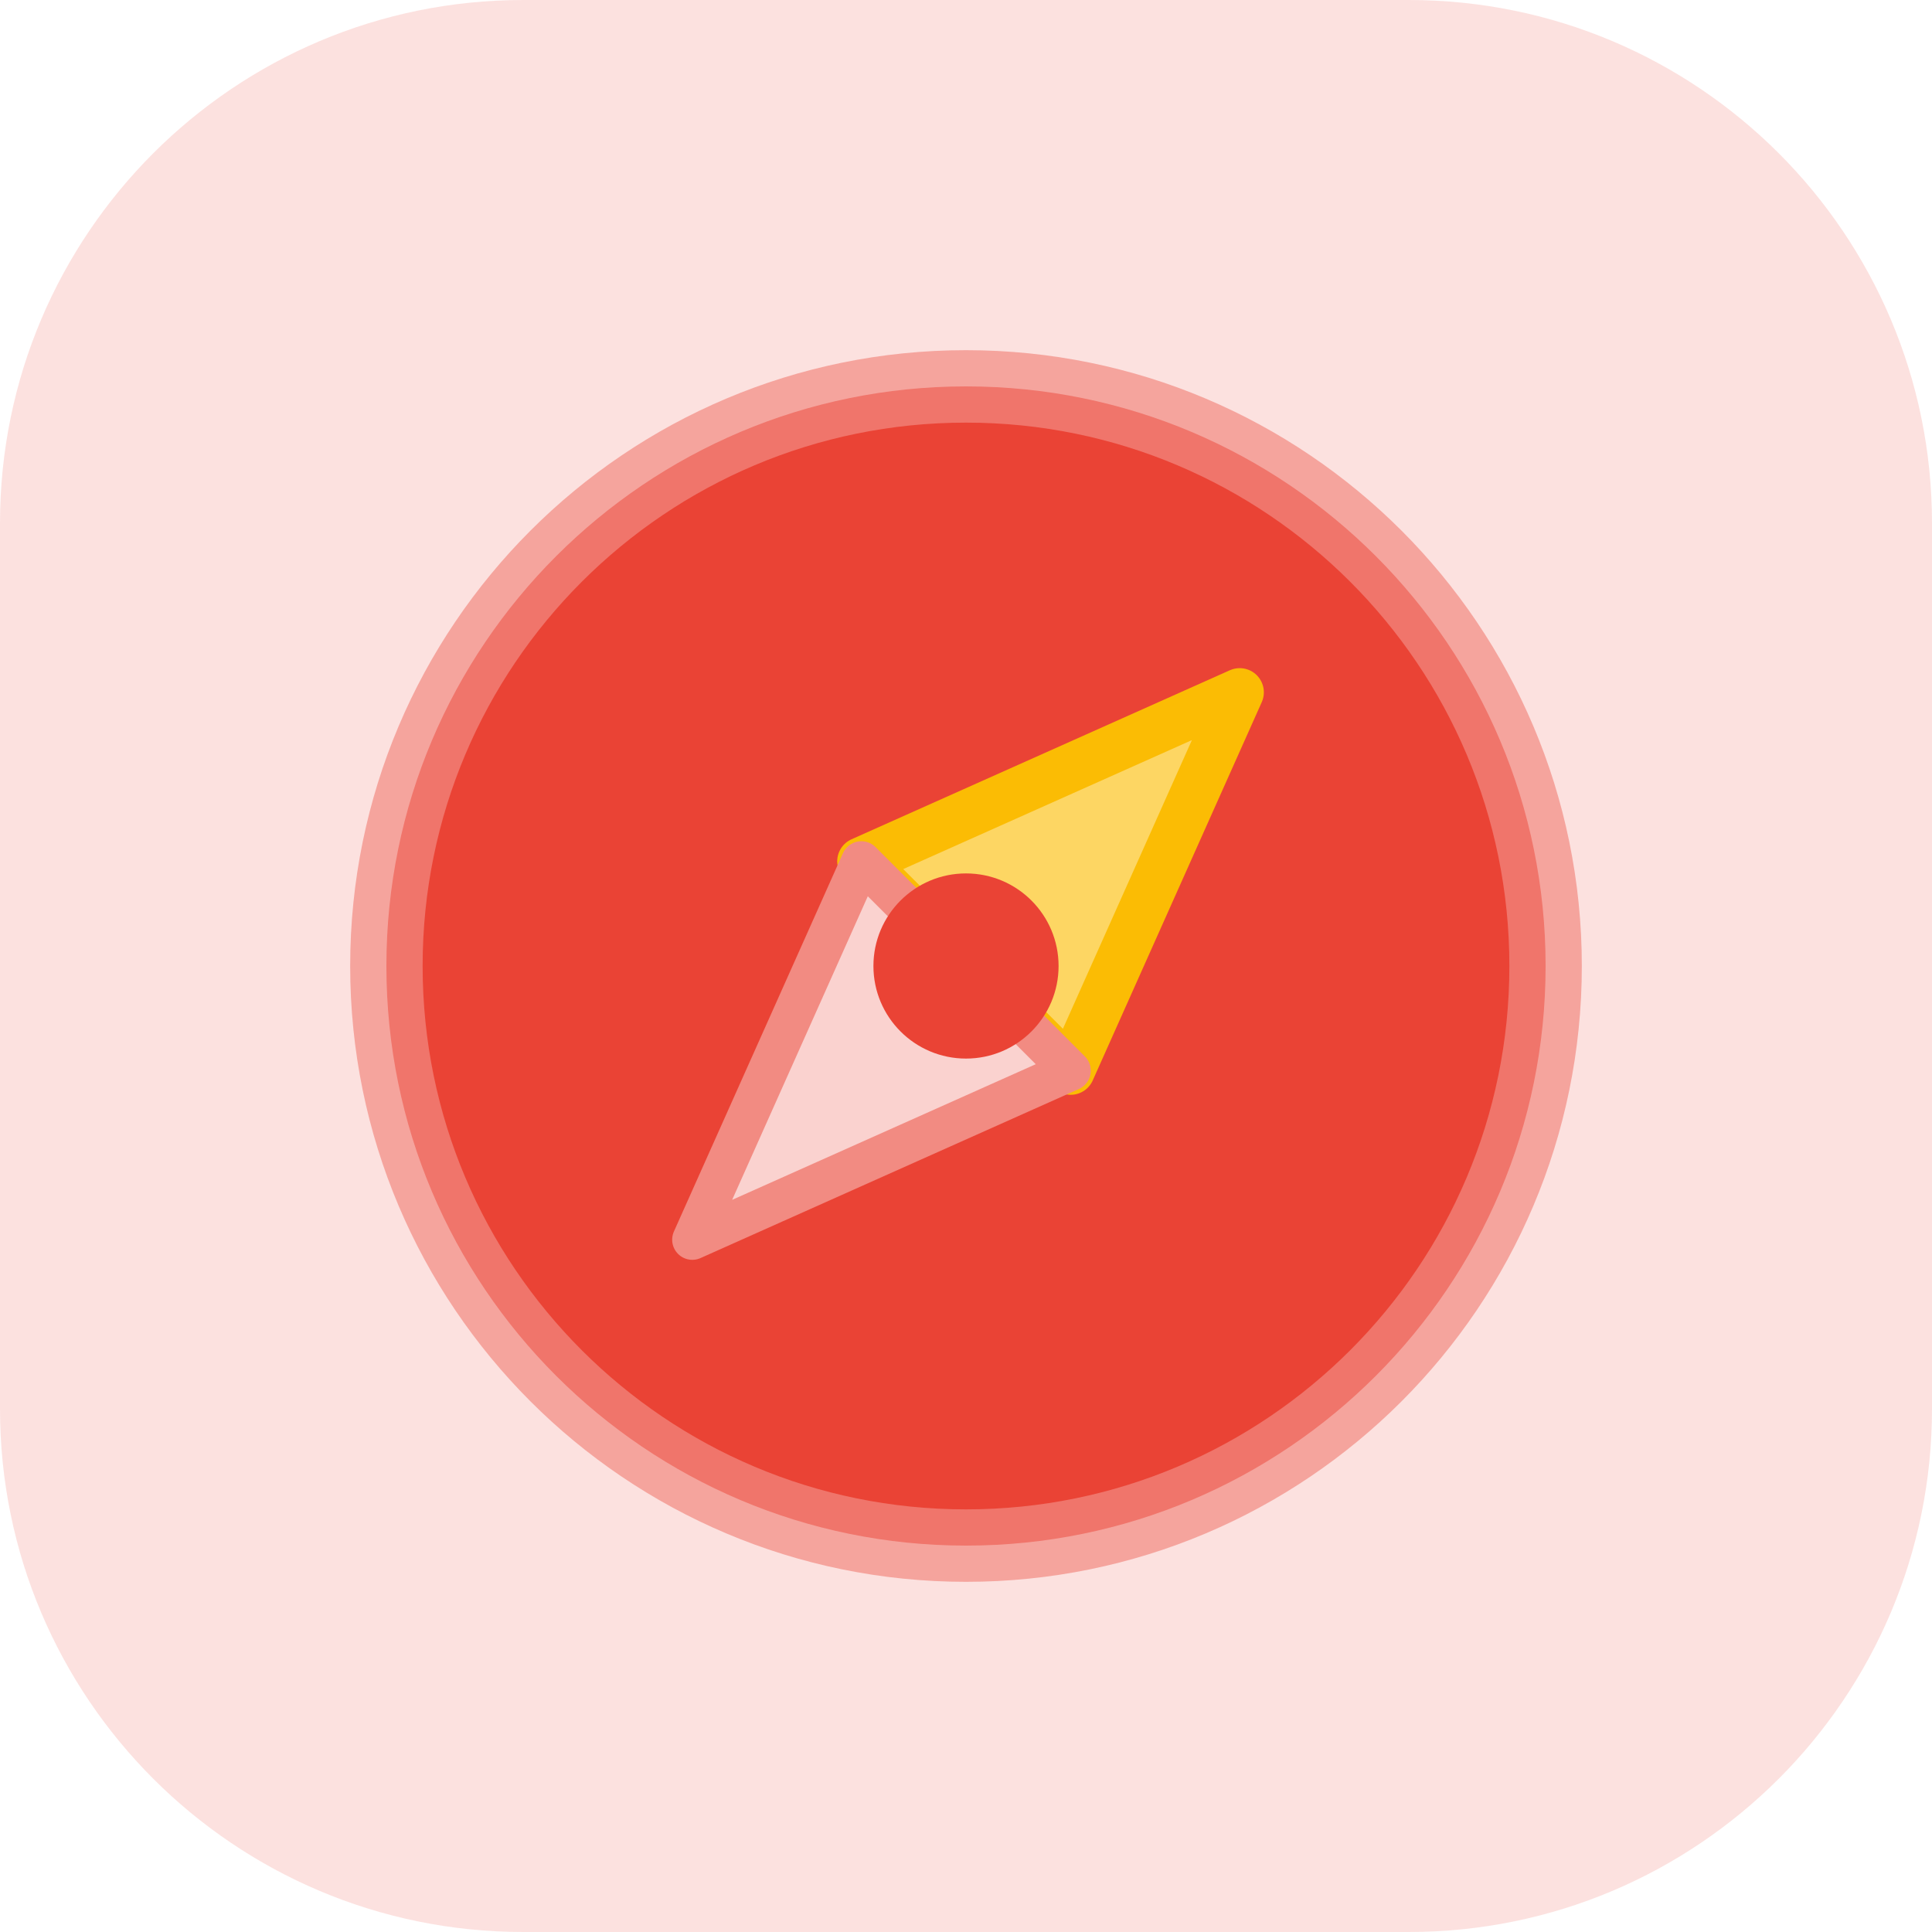
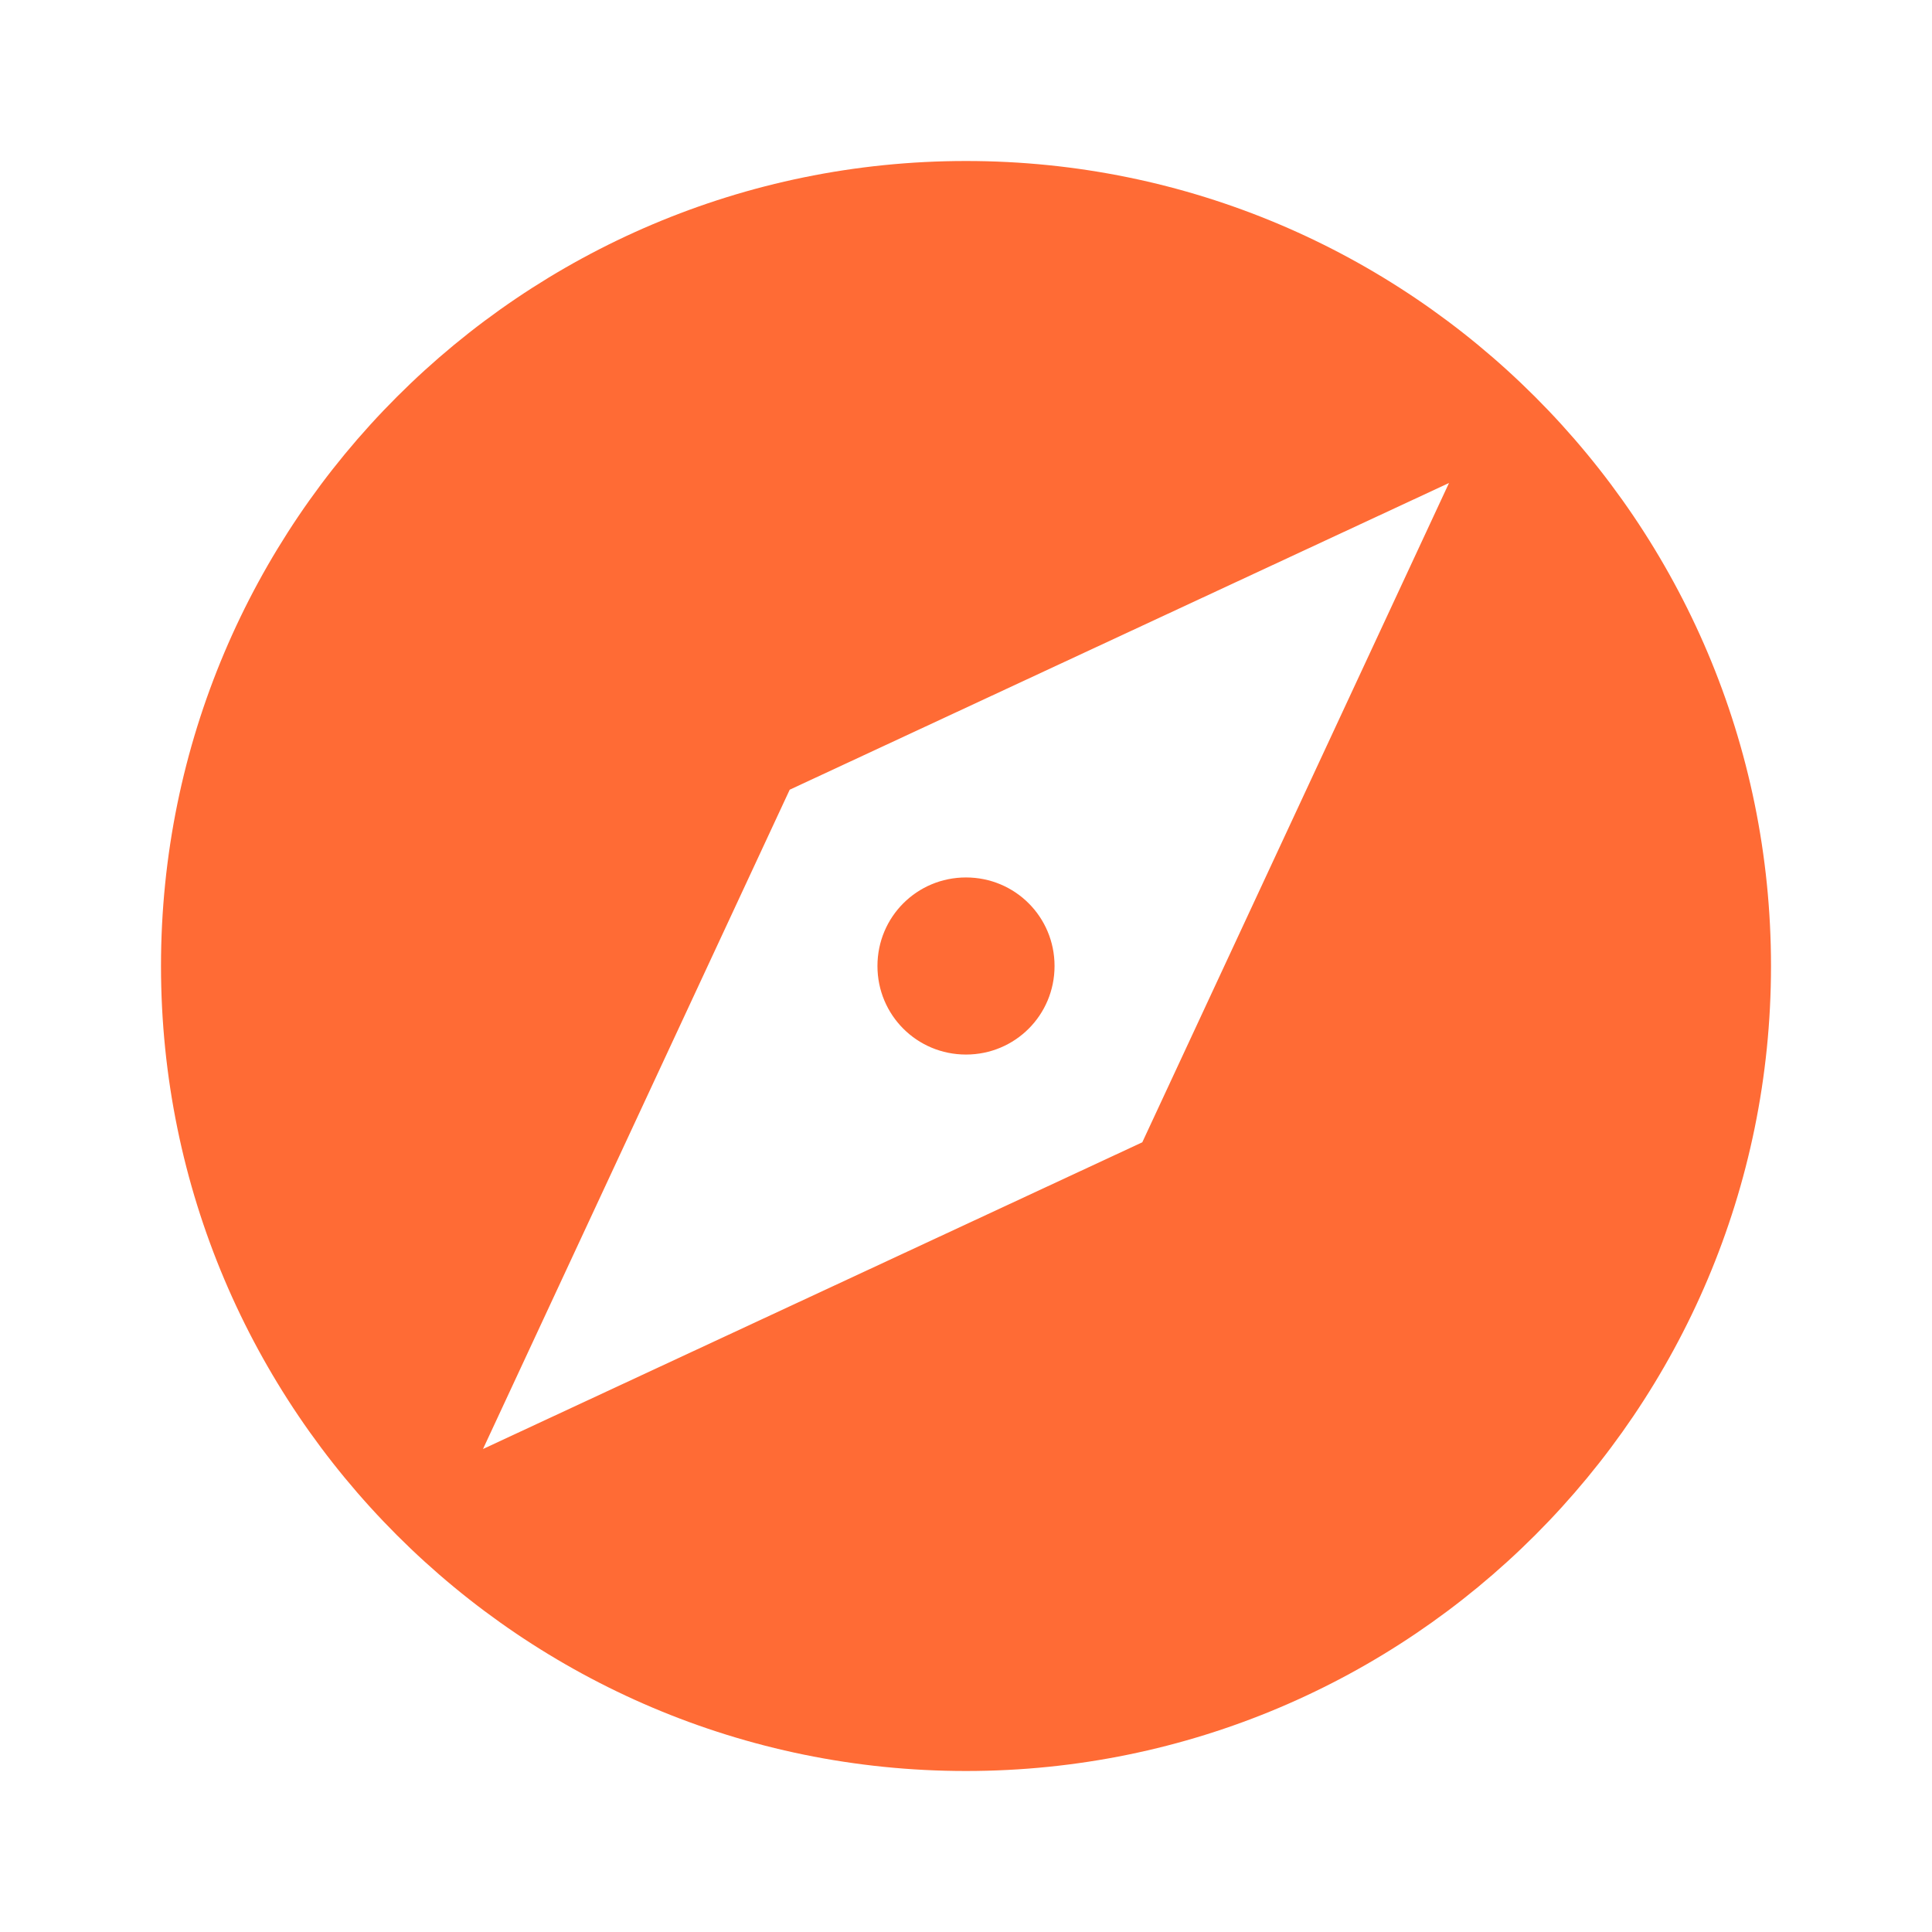
<svg xmlns="http://www.w3.org/2000/svg" viewBox="0 0 24 24" width="24" height="24">
-   <rect width="24" height="24" rx="6.5" ry="6.5" fill="#EA4335" fill-opacity="0.16" />
-   <circle cx="12" cy="12" r="7.2" fill="#EA4335" />
-   <circle cx="12" cy="12" r="7.2" fill="none" stroke="#F28B82" stroke-width="0.9" stroke-opacity="0.7" />
-   <path fill="#FDD663" stroke="#FBBC04" stroke-width="0.6" stroke-linejoin="round" d="M15.4,8.6 L13.3,13.3 L10.7,10.7 Z" />
-   <path fill="#FAD2CF" stroke="#F28B82" stroke-width="0.5" stroke-linejoin="round" d="M8.6,15.4 L10.7,10.7 L13.3,13.3 Z" />
-   <circle cx="12" cy="12" r="1.15" fill="#EA4335" />
+   <path fill="#FF6B35" d="M12,10.9c-0.61,0 -1.1,0.49 -1.1,1.1s0.49,1.1 1.1,1.1c0.61,0 1.1,-0.49 1.1,-1.1s-0.49,-1.1 -1.1,-1.1zM12,2C6.48,2 2,6.48 2,12s4.48,10 10,10 10,-4.48 10,-10S17.52,2 12,2zM14.19,14.19L6,18l3.81,-8.19L18,6l-3.81,8.19z" />
</svg>
